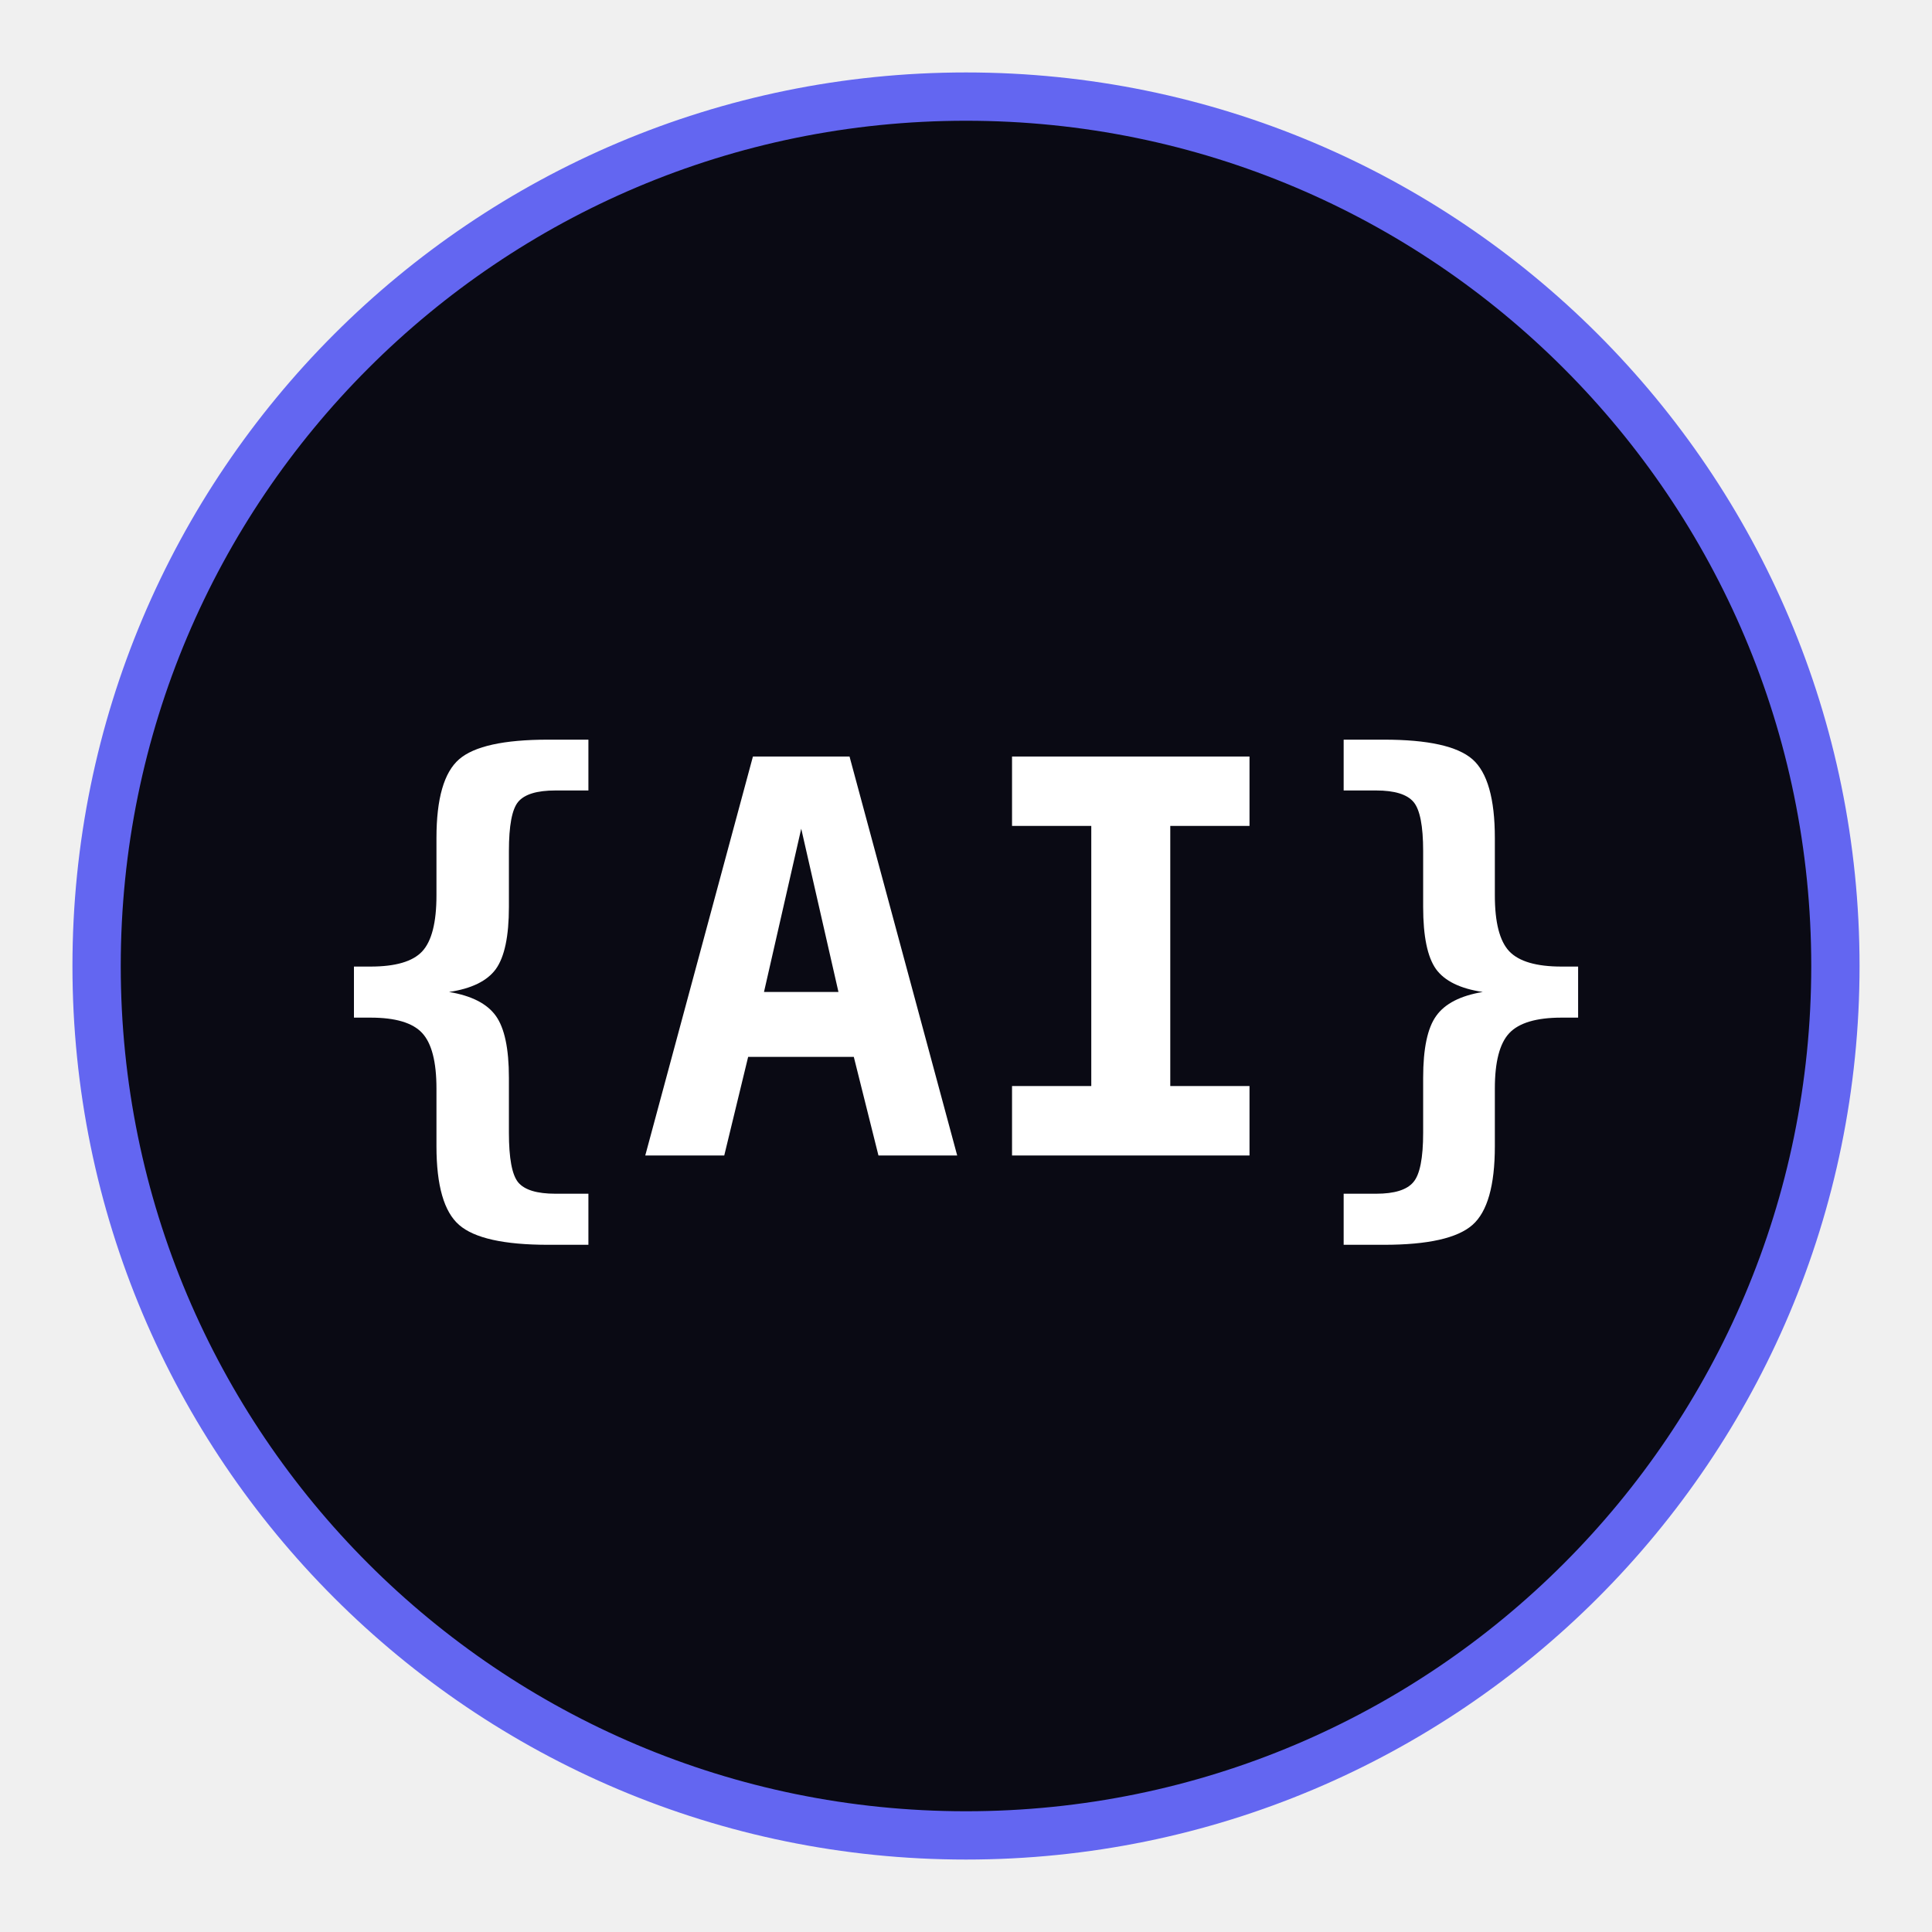
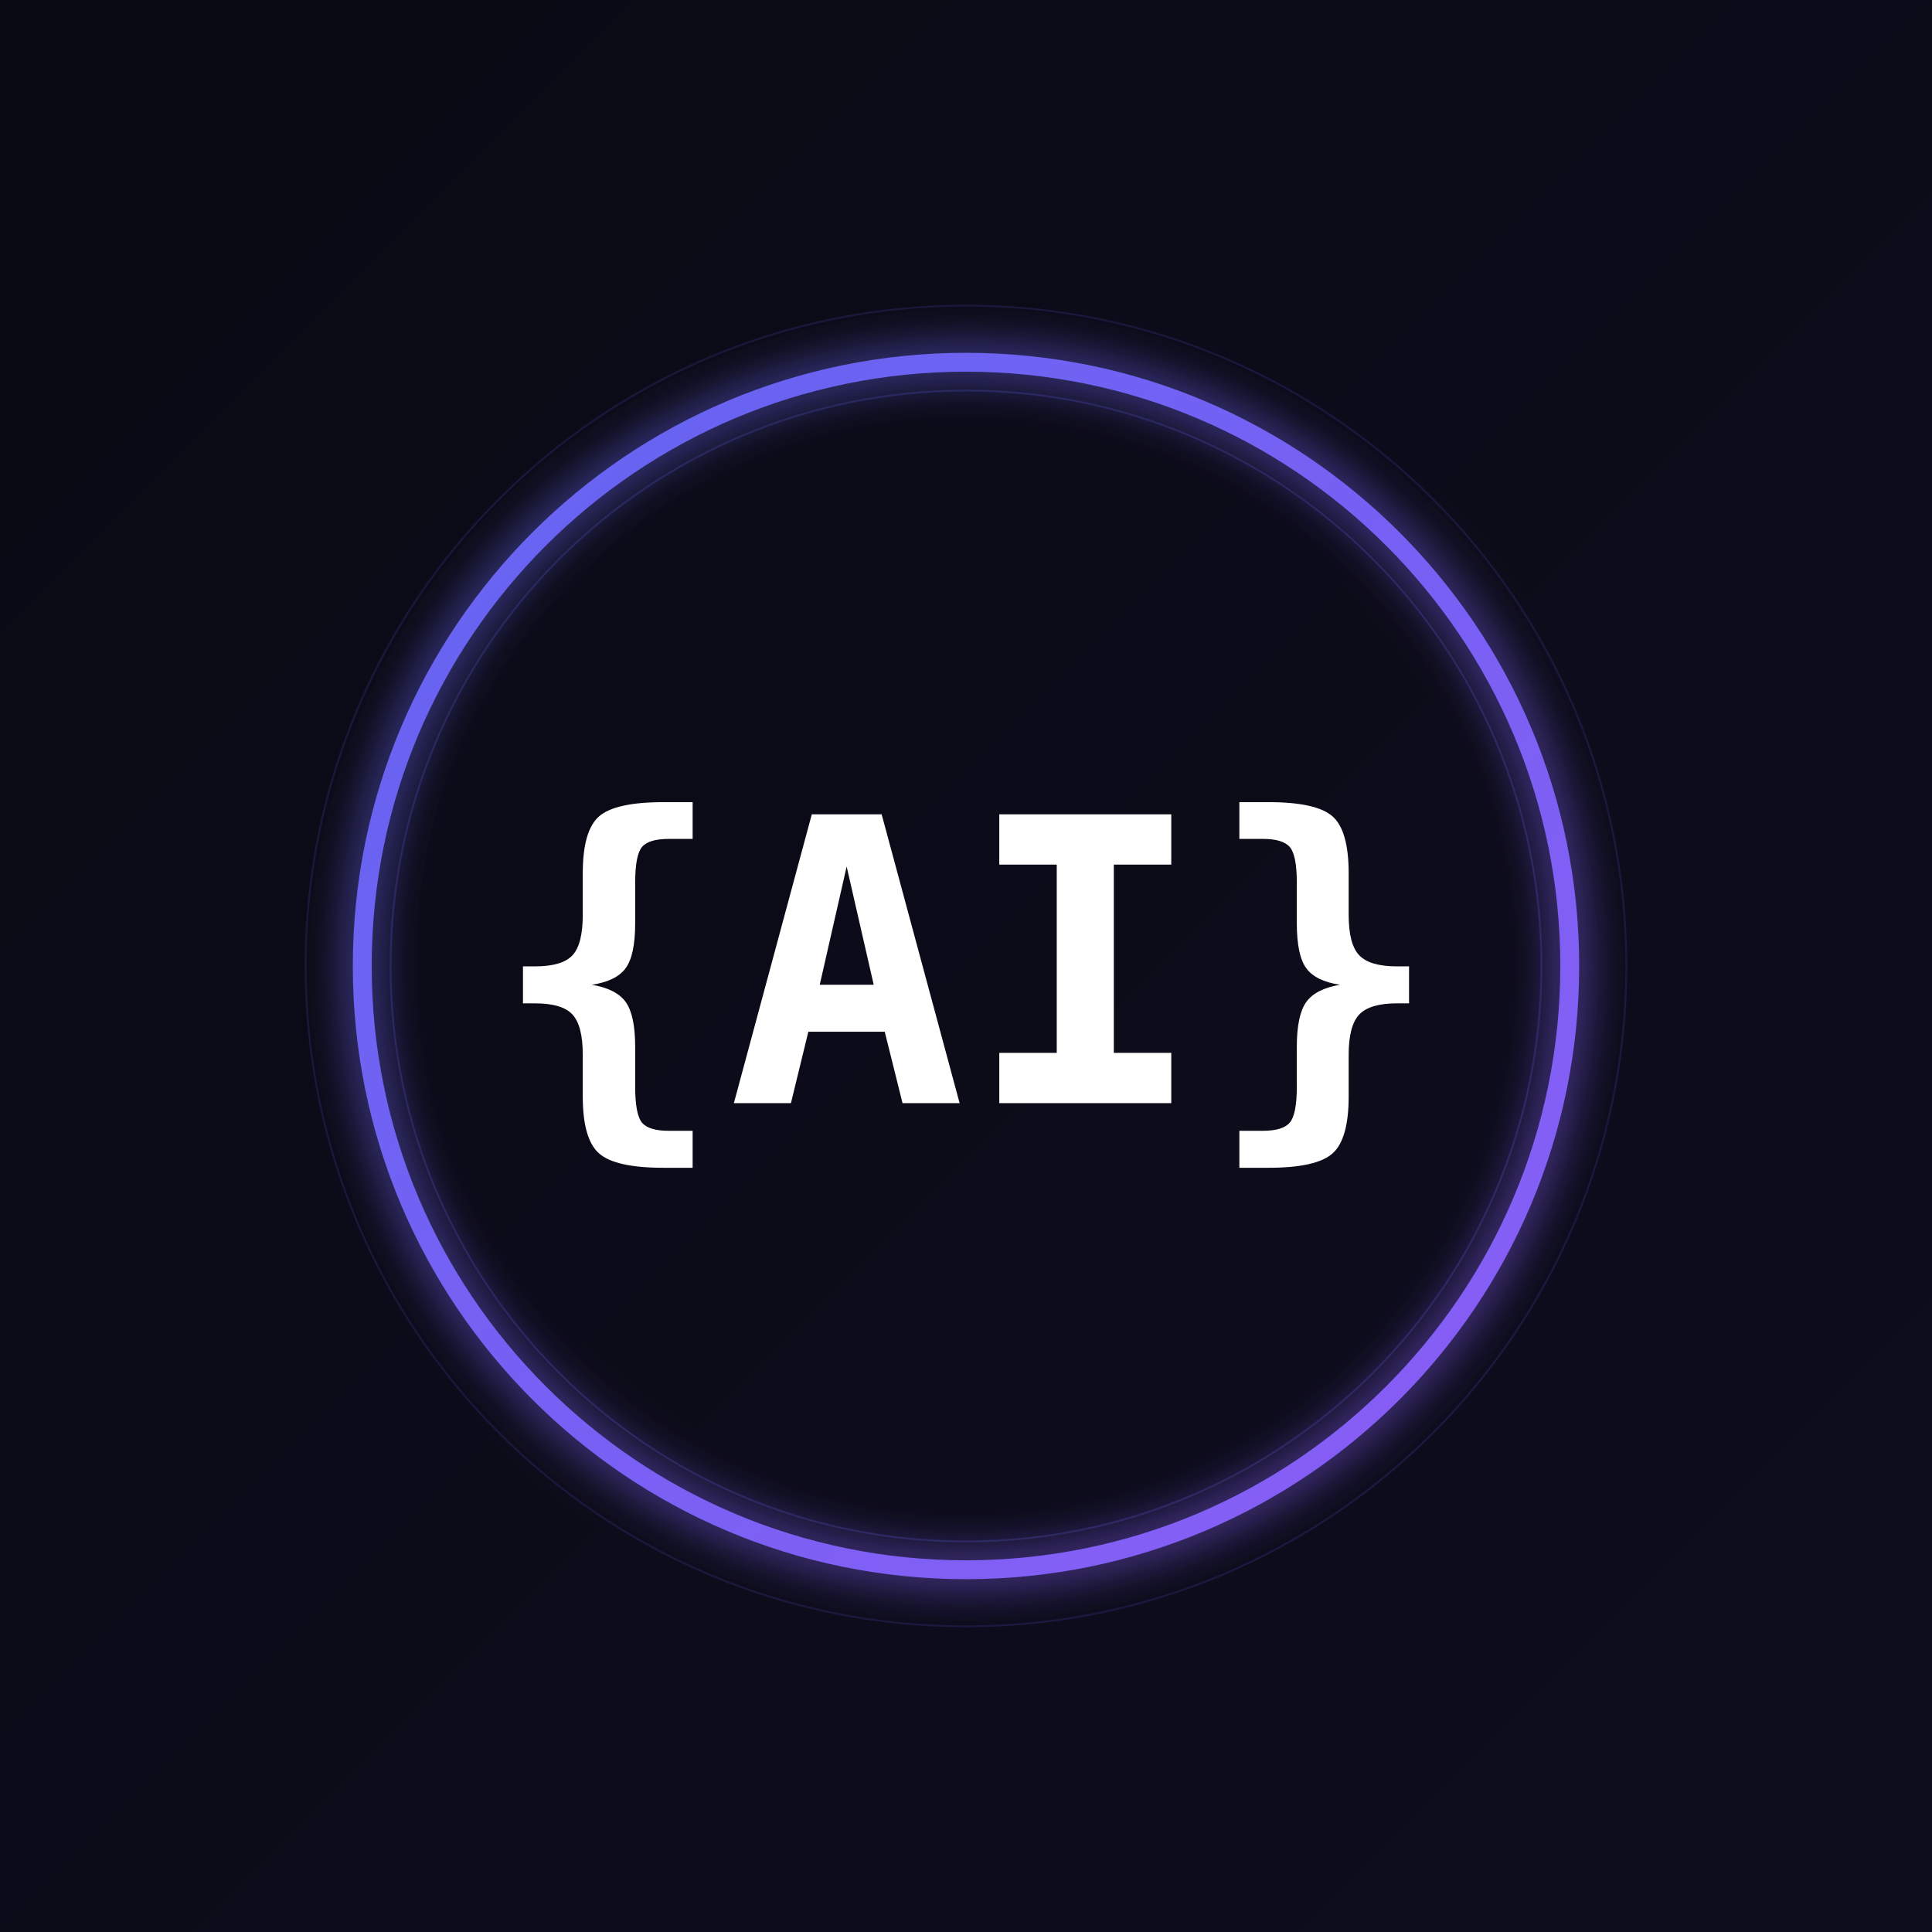
- <svg xmlns="http://www.w3.org/2000/svg" viewBox="0 0 120 120" width="120" height="120" fill="none">
-   <circle cx="60" cy="60" r="54" stroke="#6366f1" stroke-width="3" fill="#0a0a14" />
-   <text x="60" y="60" text-anchor="middle" dominant-baseline="central" font-family="JetBrains Mono,SF Mono,ui-monospace,monospace" font-size="34" font-weight="800" fill="#ffffff">{AI}</text>
+ <svg xmlns="http://www.w3.org/2000/svg" viewBox="0 0 1024 1024" width="1024" height="1024">
+   <defs>
+     <linearGradient id="bg" x1="0%" y1="0%" x2="100%" y2="100%">
+       <stop offset="0%" stop-color="#0a0a14" />
+       <stop offset="100%" stop-color="#0d0d1e" />
+     </linearGradient>
+     <linearGradient id="ring" x1="0%" y1="0%" x2="100%" y2="100%">
+       <stop offset="0%" stop-color="#6366f1" />
+       <stop offset="100%" stop-color="#8b5cf6" />
+     </linearGradient>
+     <filter id="glow">
+       <feGaussianBlur stdDeviation="12" result="blur" />
+       <feMerge>
+         <feMergeNode in="blur" />
+         <feMergeNode in="SourceGraphic" />
+       </feMerge>
+     </filter>
+     <filter id="outerGlow">
+       <feGaussianBlur stdDeviation="25" result="blur" />
+       <feMerge>
+         <feMergeNode in="blur" />
+         <feMergeNode in="SourceGraphic" />
+       </feMerge>
+     </filter>
+   </defs>
+   <rect width="1024" height="1024" fill="url(#bg)" />
+   <circle cx="512" cy="512" r="350" stroke="#6366f1" stroke-width="1" fill="none" opacity="0.15" />
+   <circle cx="512" cy="512" r="320" stroke="url(#ring)" stroke-width="10" fill="none" filter="url(#glow)" />
+   <circle cx="512" cy="512" r="305" stroke="#6366f1" stroke-width="1" fill="none" opacity="0.2" />
+   <text x="512" y="512" text-anchor="middle" dominant-baseline="central" font-family="JetBrains Mono,SF Mono,ui-monospace,Menlo,monospace" font-size="210" font-weight="800" fill="#ffffff">{AI}</text>
</svg>
